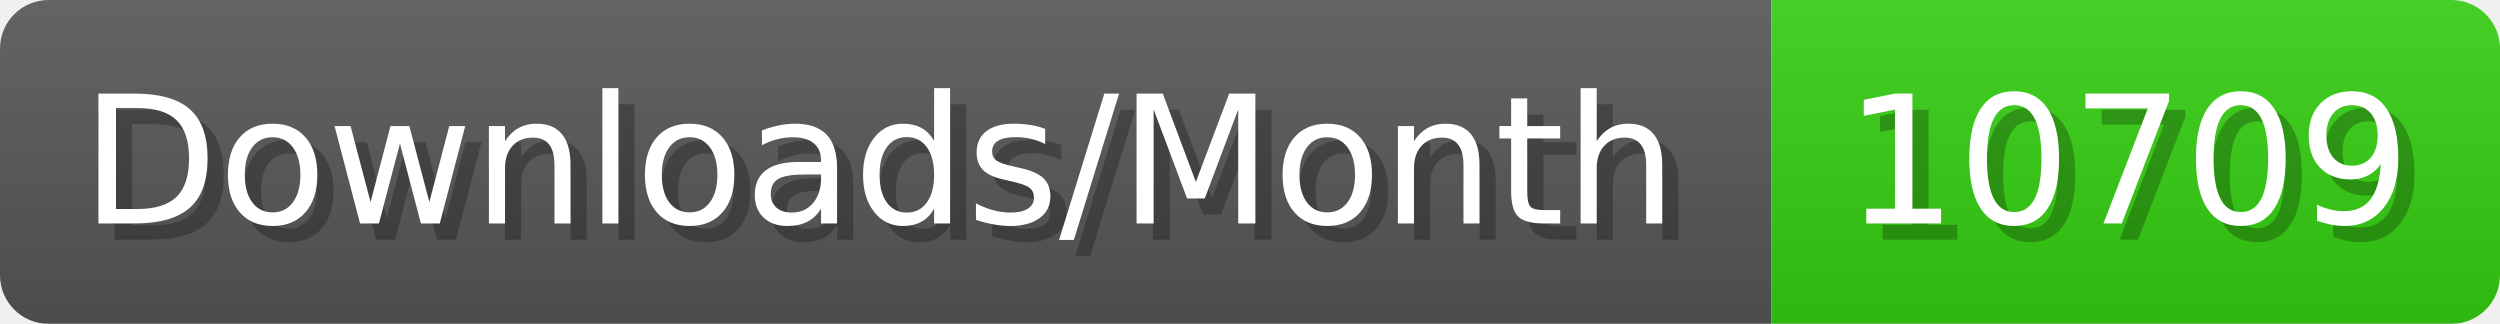
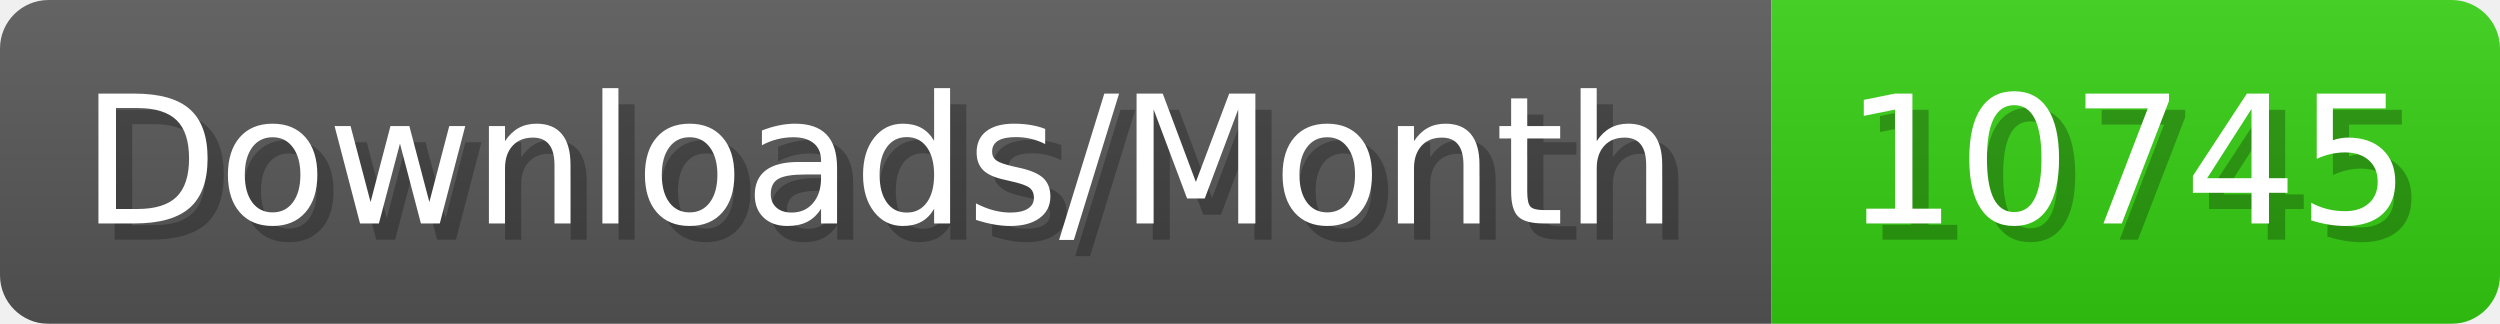
- <svg xmlns="http://www.w3.org/2000/svg" width="154.4" height="20" viewBox="0 0 1544 200" role="img" aria-label="Downloads/Month: 10709">
+ <svg xmlns="http://www.w3.org/2000/svg" width="154.4" height="20" viewBox="0 0 1544 200" role="img" aria-label="Downloads/Month: 10745">
  <linearGradient id="YlXUI" x2="0" y2="100%">
    <stop offset="0" stop-opacity=".1" stop-color="#EEE" />
    <stop offset="1" stop-opacity=".1" />
  </linearGradient>
  <mask id="JHhop">
    <rect width="1544" height="200" rx="30" fill="#FFF" />
  </mask>
  <g mask="url(#JHhop)">
    <rect width="1094" height="200" fill="#555" />
    <rect width="450" height="200" fill="#3C1" x="1094" />
    <rect width="1544" height="200" fill="url(#YlXUI)" />
  </g>
  <g aria-hidden="true" fill="#fff" text-anchor="start" font-family="Verdana,DejaVu Sans,sans-serif" font-size="110">
    <text x="60" y="148" textLength="994" fill="#000" opacity="0.25">Downloads/Month</text>
    <text x="50" y="138" textLength="994">Downloads/Month</text>
-     <text x="1149" y="148" textLength="350" fill="#000" opacity="0.25">10709</text>
-     <text x="1139" y="138" textLength="350">10709</text>
+     <text x="1149" y="148" textLength="350" fill="#000" opacity="0.25">10745</text>
+     <text x="1139" y="138" textLength="350">10745</text>
  </g>
</svg>
